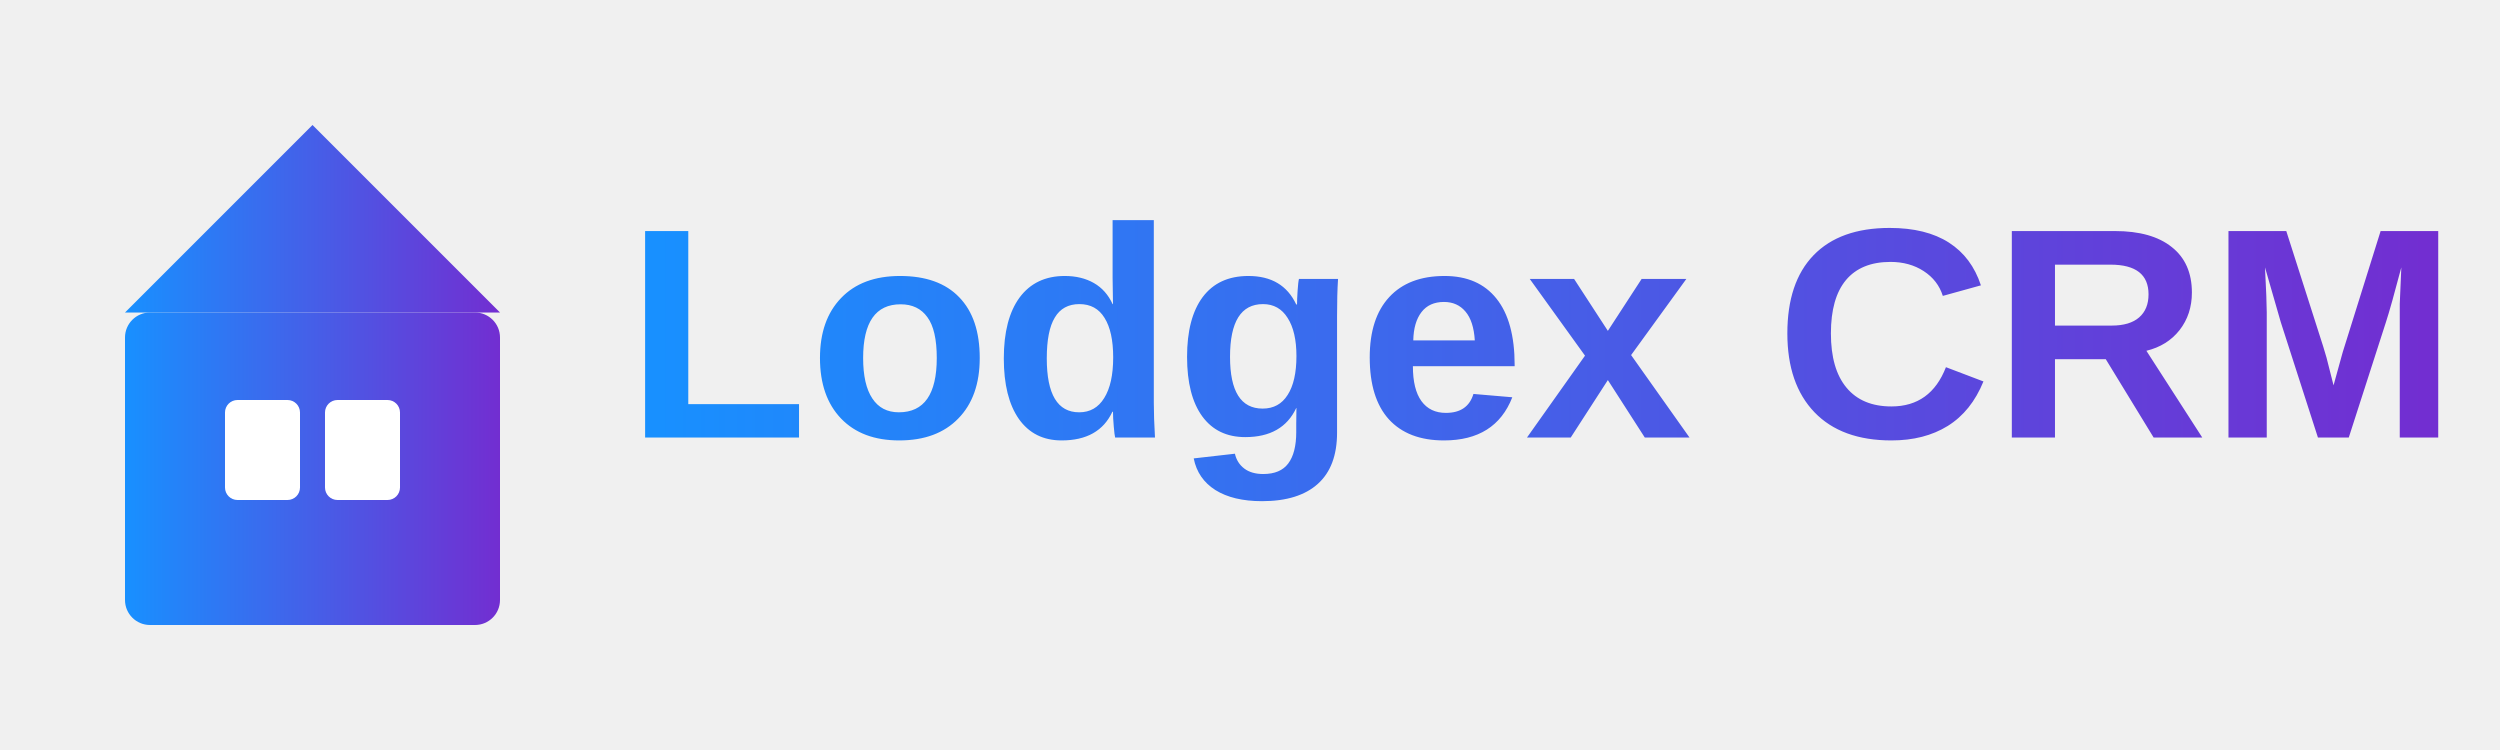
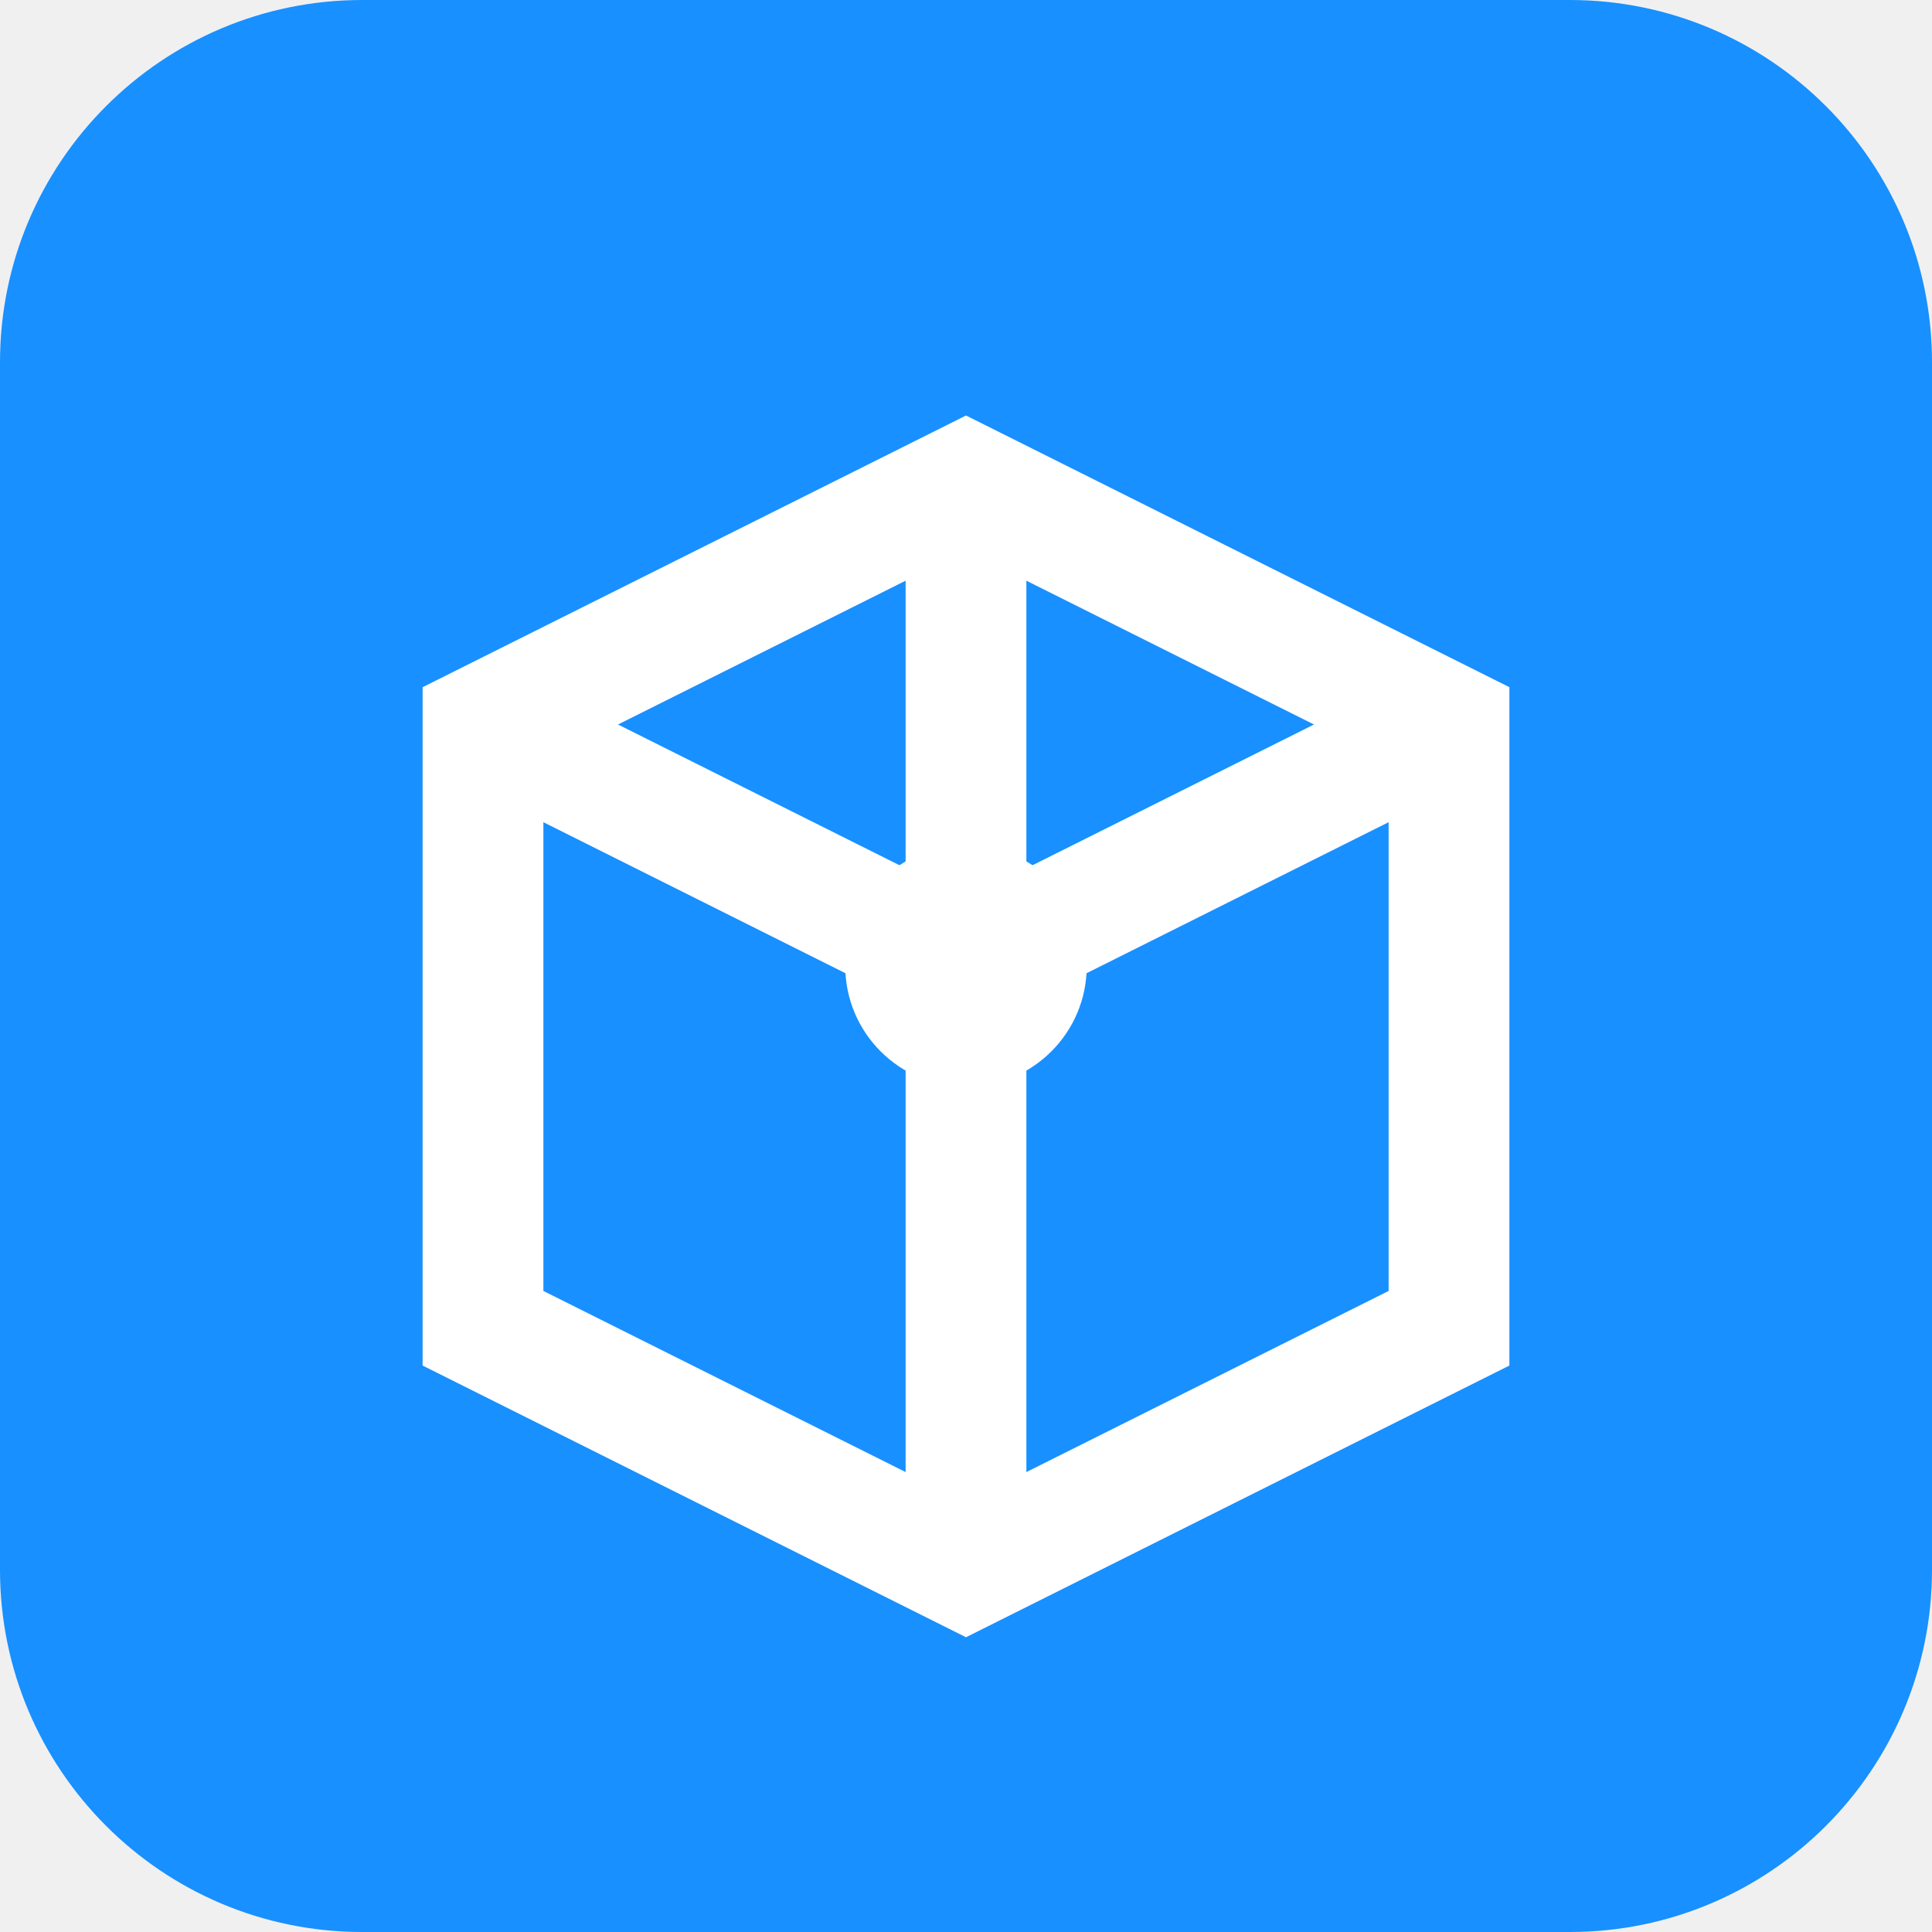
- <svg xmlns="http://www.w3.org/2000/svg" width="200" height="60" viewBox="0 0 200 60">
-   <defs>
-     <linearGradient id="logoGradient" x1="0%" y1="0%" x2="100%" y2="0%">
-       <stop offset="0%" style="stop-color:#1890ff;stop-opacity:1" />
-       <stop offset="100%" style="stop-color:#722ed1;stop-opacity:1" />
-     </linearGradient>
-   </defs>
-   <rect x="10" y="25" width="30" height="25" fill="url(#logoGradient)" rx="2" />
-   <polygon points="10,25 25,10 40,25" fill="url(#logoGradient)" />
-   <rect x="18" y="32" width="6" height="8" fill="white" rx="1" />
-   <rect x="26" y="32" width="6" height="8" fill="white" rx="1" />
-   <text x="50" y="35" font-family="Arial, sans-serif" font-size="24" font-weight="bold" fill="url(#logoGradient)">
-     Lodgex CRM
-   </text>
+ <svg xmlns="http://www.w3.org/2000/svg" width="32" height="32" viewBox="0 0 32 32" fill="none">
+   <rect width="32" height="32" rx="6" fill="#1890ff" />
+   <path d="M8 12L16 8L24 12V22L16 26L8 22V12Z" stroke="white" stroke-width="2" fill="none" />
+   <path d="M16 8V26" stroke="white" stroke-width="2" />
+   <path d="M8 12L16 16L24 12" stroke="white" stroke-width="2" />
+   <circle cx="16" cy="16" r="2" fill="white" />
</svg>
